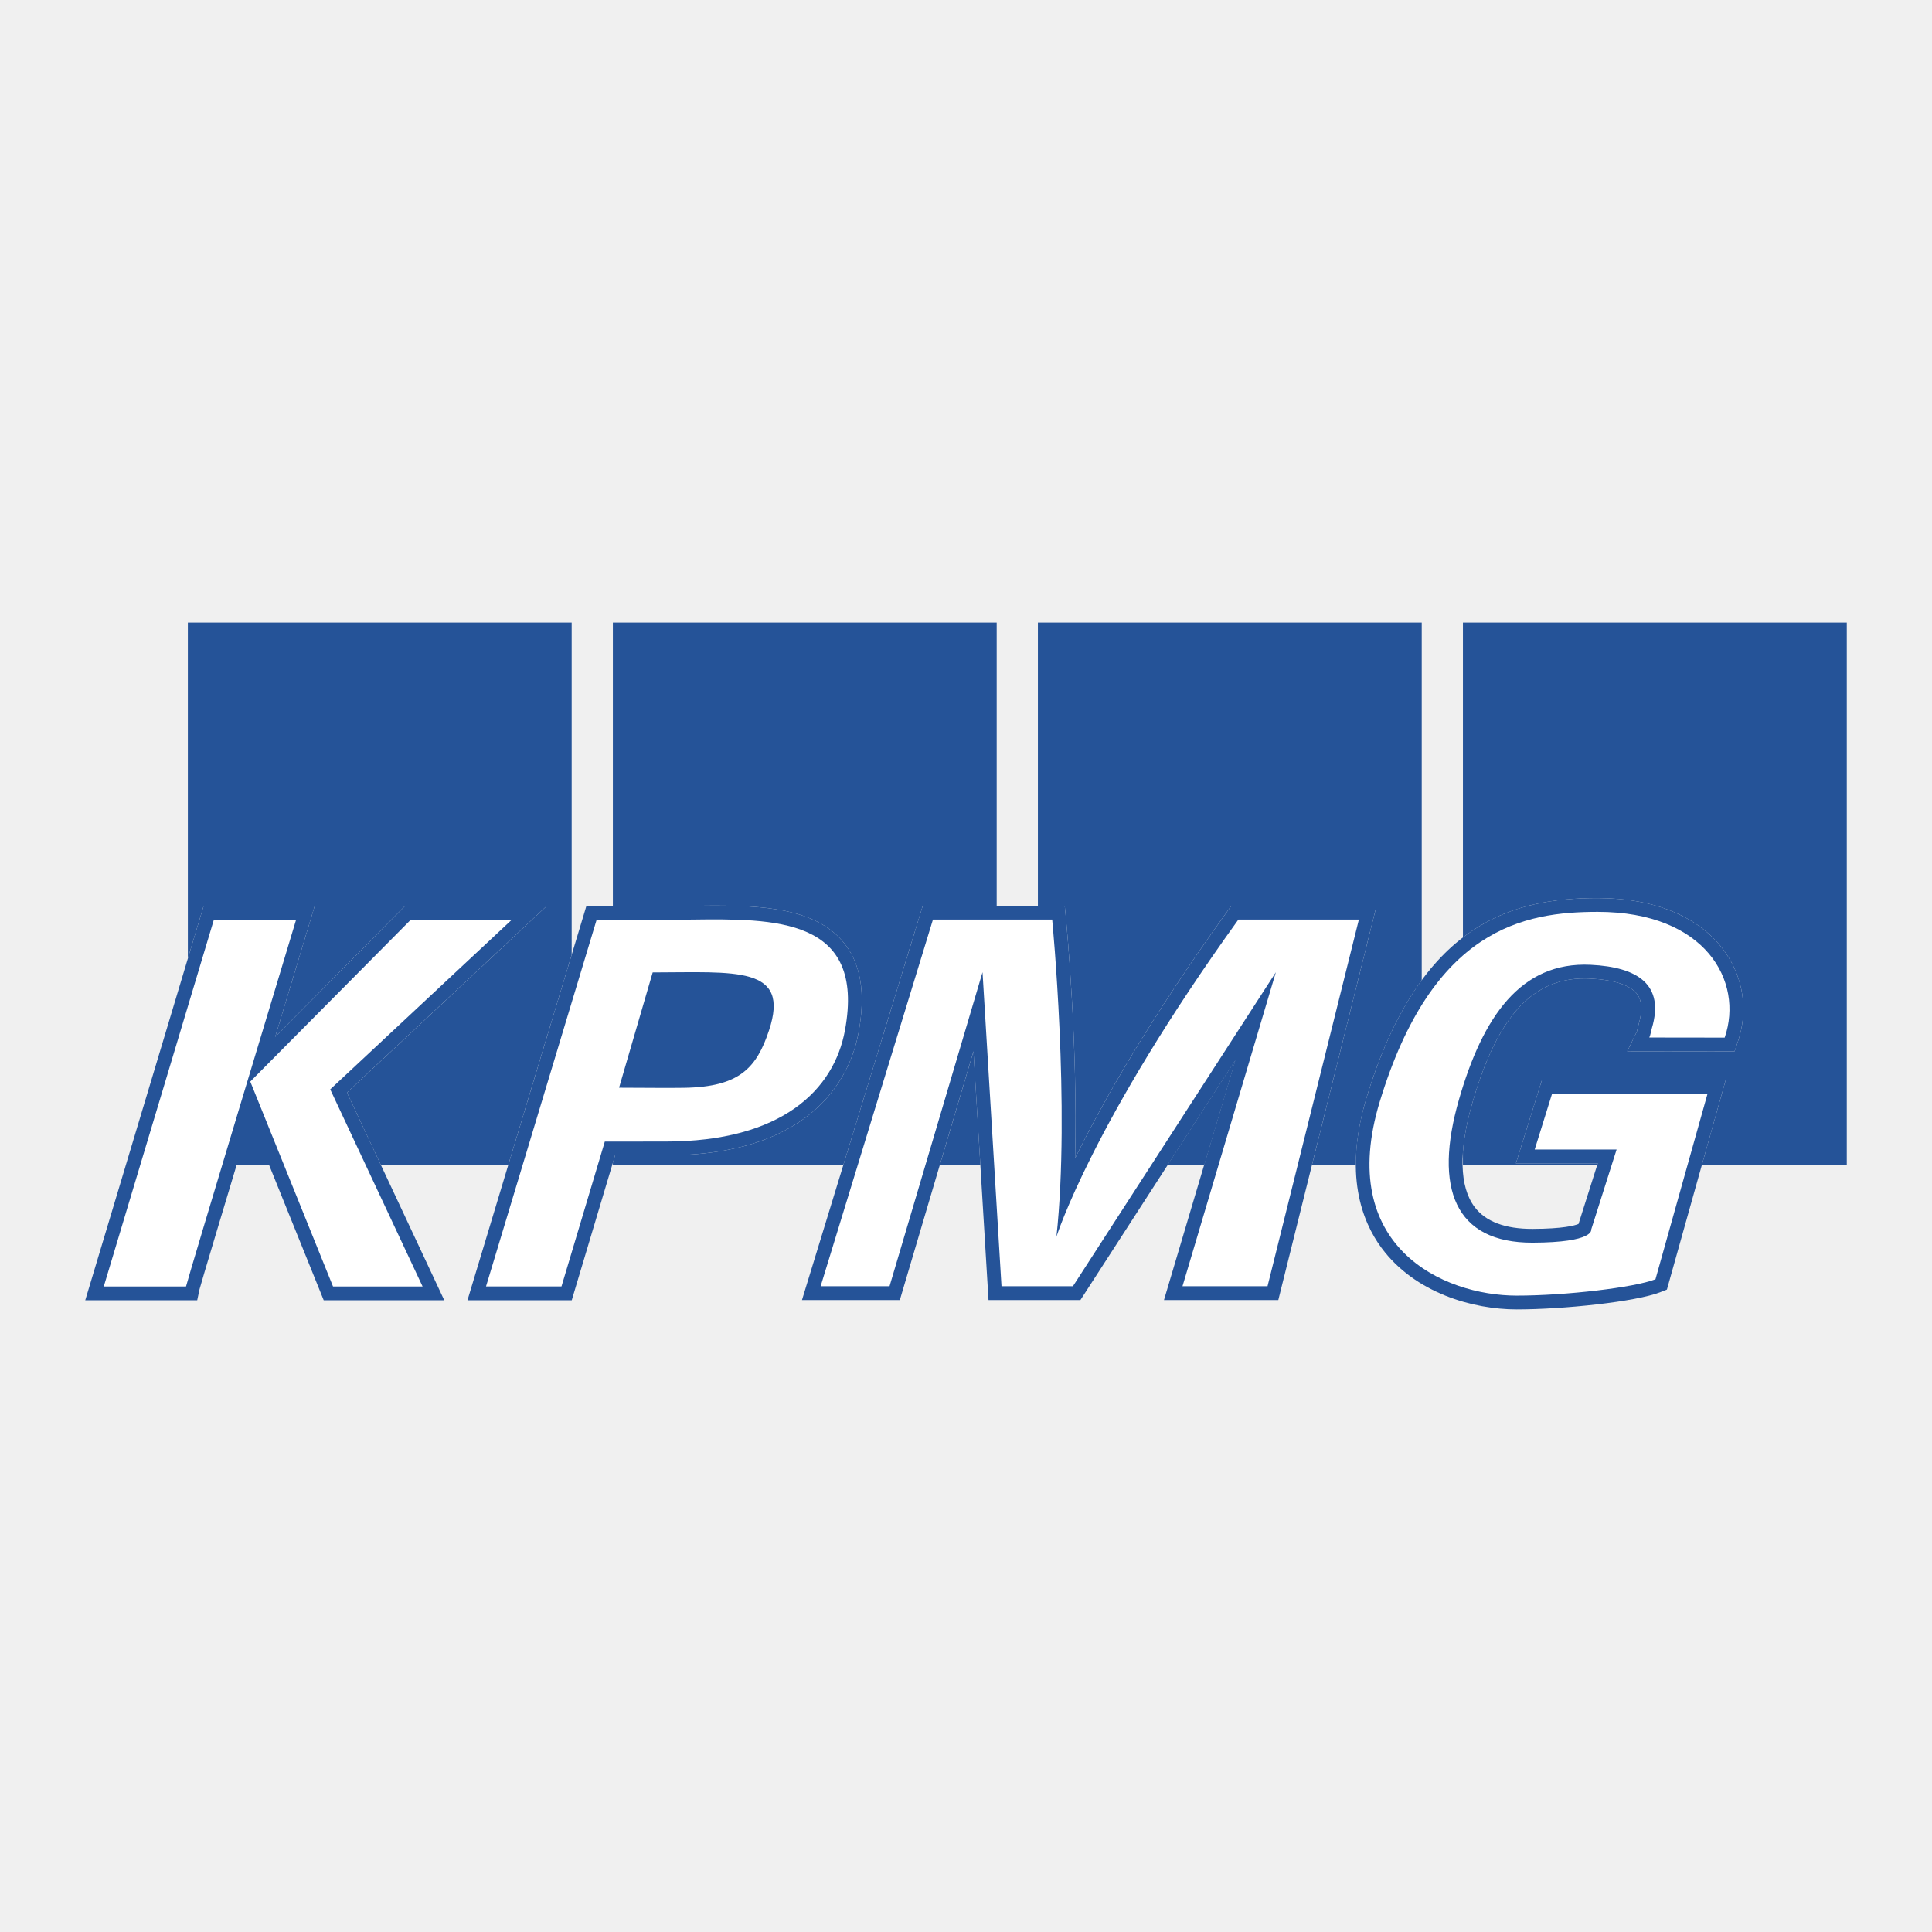
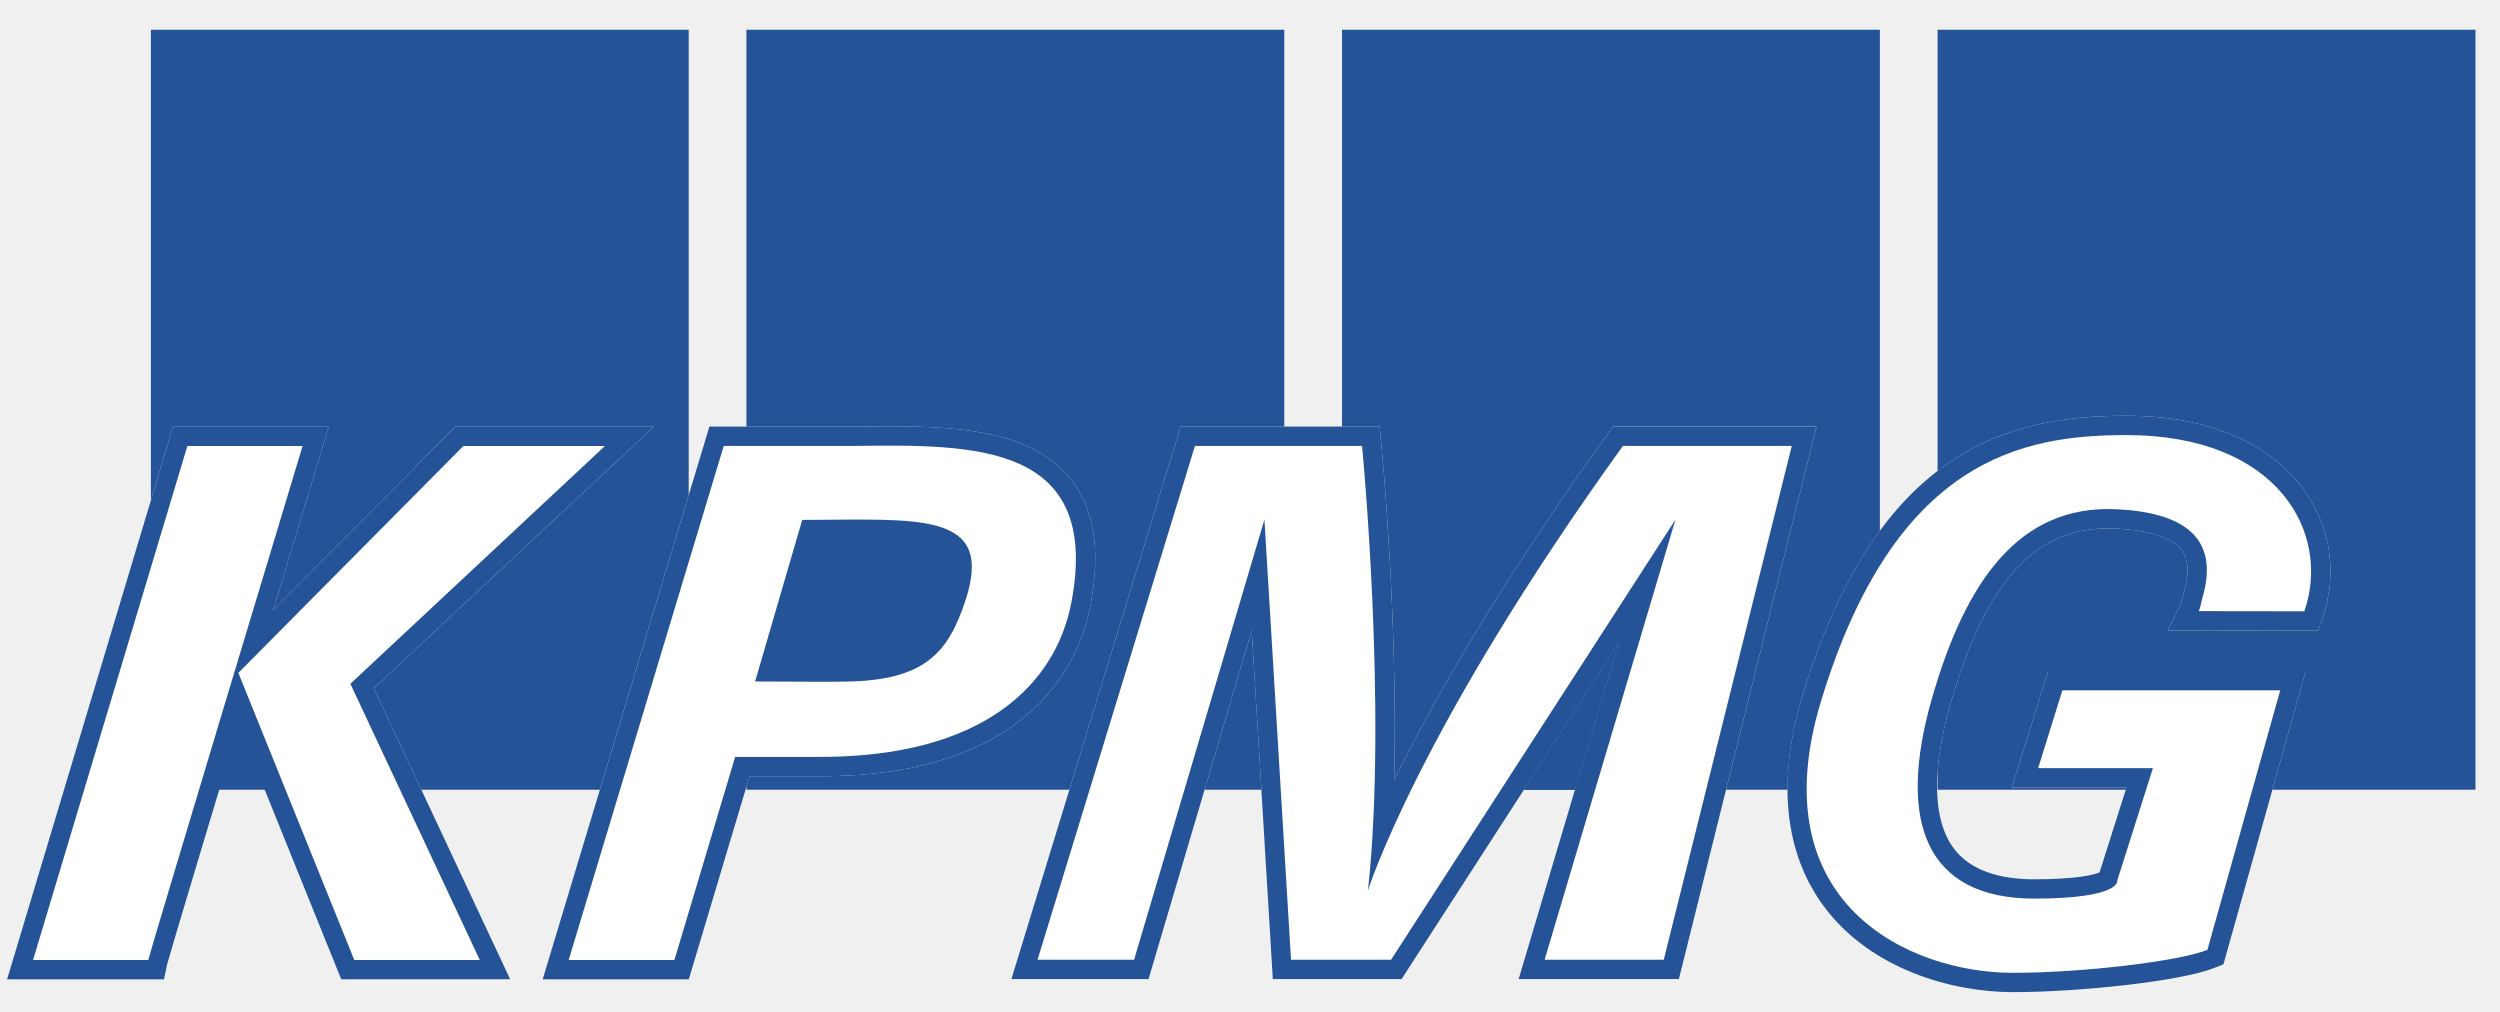
- <svg xmlns="http://www.w3.org/2000/svg" width="2500" height="2500" viewBox="0 0 192.756 192.756">
+ <svg xmlns="http://www.w3.org/2000/svg" viewBox="8 60 178 72">
  <g fill-rule="evenodd" clip-rule="evenodd">
    <path fill="#255398" d="M27.171 116.229l-2.296-5.593-1.747 5.593h4.043zM97.811 116.229l-.686-11.341-3.357 11.341h4.043zM57.036 95.254V62.116H18.742v33.513l1.282-4.272.294-.98H31.4l-.535 1.775c-.844 2.792-2.075 6.87-3.41 11.298l12.561-12.665.403-.408H54.56l-2.55 2.382-17.393 16.249L38 116.229h12.708l6.328-20.975zM61.146 62.116v28.258h7.732c5.941-.072 12.084-.146 15.221 3.576 1.786 2.12 2.294 5.096 1.555 9.098-.68 3.681-3.921 12.237-19.291 12.221l-4.998.001-.22.736v.224H84.14l7.623-24.884.298-.973h7.379V62.116H61.146zM120.139 116.229l3.097-10.418-6.734 10.418h3.637z" />
    <path d="M130.895 116.229h4.381c-.01-1.94.291-4.167 1.068-6.725 1.539-5.066 3.416-8.86 5.502-11.704V62.116h-38.295v28.256h2.678l.119 1.243c.061.622 1.197 12.588.914 23.942 2.666-5.43 7.336-13.734 15.174-24.614l.412-.572h14.49l-.426 1.709-6.017 24.149zM145.957 62.116v31.416c4.25-3.262 8.977-3.931 13.449-3.931 5.715 0 10.217 1.896 12.672 5.338 1.887 2.646 2.359 5.938 1.295 9.031l-.32.93-.982-.001-7.521-.009-2.201-.003.959-1.963c.018-.049.047-.184.068-.273.027-.133.061-.282.107-.438.393-1.32.354-2.327-.115-2.99-.656-.924-2.295-1.475-4.74-1.59-5.566-.263-9.188 3.573-11.74 12.438-.516 1.794-.826 3.42-.93 4.857v1.301h13.398l.051-.165h-8.162l.557-1.785 1.727-5.536.301-.967h18.336l-.49 1.748-1.881 6.705h14.459V62.116h-38.297z" fill="#255398" />
    <path fill="#255398" d="M120.139 116.229l3.097-10.418-6.734 10.418h3.637z" />
    <path d="M135.576 90.372h-12.728l-.412.572c-7.838 10.879-12.508 19.184-15.174 24.614.283-11.354-.854-23.32-.914-23.942l-.119-1.243H92.062l-.298.973-11.207 36.583-.544 1.779h9.763l.291-.985 7.057-23.835 1.422 23.526.078 1.294h9.168l.408-.629 15.035-23.269-6.58 22.129-.525 1.769h11.406l.26-1.044 9.115-36.583.426-1.709h-1.761z" fill="#255398" />
    <path d="M126.461 128.331h-8.484L127.291 97l-20.246 31.331H99.92l-1.893-31.336-9.278 31.336h-6.875L93.08 91.749h11.898s1.816 18.777.422 31.648c0 0 3.539-11.37 18.152-31.648h12.023l-9.114 36.582z" fill="#fff" />
    <path d="M172.078 94.939c-2.455-3.442-6.957-5.338-12.672-5.338-8.412 0-17.73 2.364-23.062 19.904-2.314 7.611-.463 12.363 1.5 15.01 3.346 4.517 9.156 6.125 13.477 6.125 4.619 0 11.895-.754 14.354-1.729l.633-.251.184-.656 5.184-18.479.49-1.748H153.83l-.301.967-1.727 5.536-.557 1.785h8.162l-1.918 6.05c-.379.156-1.533.482-4.58.492-2.738.009-4.686-.725-5.785-2.181-1.525-2.017-1.605-5.598-.236-10.354 2.553-8.864 6.174-12.7 11.74-12.438 2.445.115 4.084.666 4.74 1.59.469.663.508 1.67.115 2.99-.047.155-.08.305-.107.438-.021.09-.051.225-.068.273l-.959 1.963 2.201.003 7.521.009.982.001.32-.93c1.065-3.094.592-6.386-1.295-9.032z" fill="#255398" />
    <path d="M172.072 103.523l-7.521-.01c.123-.251.164-.615.25-.907 1.301-4.362-1.383-6.124-6.109-6.348-6.977-.329-10.752 5.188-13.127 13.433-2.559 8.89-.406 14.317 7.35 14.291 6.162-.021 5.834-1.29 5.834-1.29l2.539-8.003h-8.172l1.725-5.536h15.51l-5.184 18.479c-2.072.822-8.953 1.633-13.846 1.633-7.361 0-18.057-4.906-13.66-19.359 5.258-17.292 14.383-18.929 21.746-18.929 10.761 0 14.593 6.941 12.665 12.546z" fill="#fff" />
    <path d="M54.561 90.376H40.42l-.403.408-12.561 12.665c1.334-4.428 2.566-8.506 3.41-11.298l.535-1.775H20.319l-.294.98-10.987 36.6-.533 1.771h11.171l.231-1.091c.132-.53 2.487-8.378 5.083-17.006l6.959 17.236.347.86h12.028l-.918-1.959-8.789-18.761L52.01 92.757l2.551-2.381z" fill="#255398" />
    <path d="M18.56 128.353h-8.206l10.987-36.6h8.205s-10.827 35.849-10.986 36.6zM24.966 107.92h-.006l16.034-16.167h10.078l-18.125 16.933 9.214 19.667h-8.936l-8.264-20.469.005.036z" fill="#fff" />
    <path d="M84.1 93.95c-3.137-3.723-9.28-3.648-15.221-3.576H58.508l-.294.979-11.04 36.601-.535 1.773h10.404l.293-.982 4.03-13.476 4.998-.001c15.37.017 18.611-8.54 19.291-12.221.739-4.001.231-6.977-1.555-9.097z" fill="#255398" />
    <path d="M84.301 102.798c-1.091 5.904-6.25 11.107-17.937 11.094l-6.022.003-4.323 14.456H48.49L59.53 91.75h9.327c8.438-.102 17.528-.231 15.444 11.048z" fill="#fff" />
    <path d="M61.764 108.52c2.719 0 4.706.043 6.536.009 5.5-.1 7.186-2.001 8.426-5.73 2.151-6.471-3.355-5.79-11.608-5.781l-3.354 11.502z" fill="#255398" />
  </g>
</svg>
